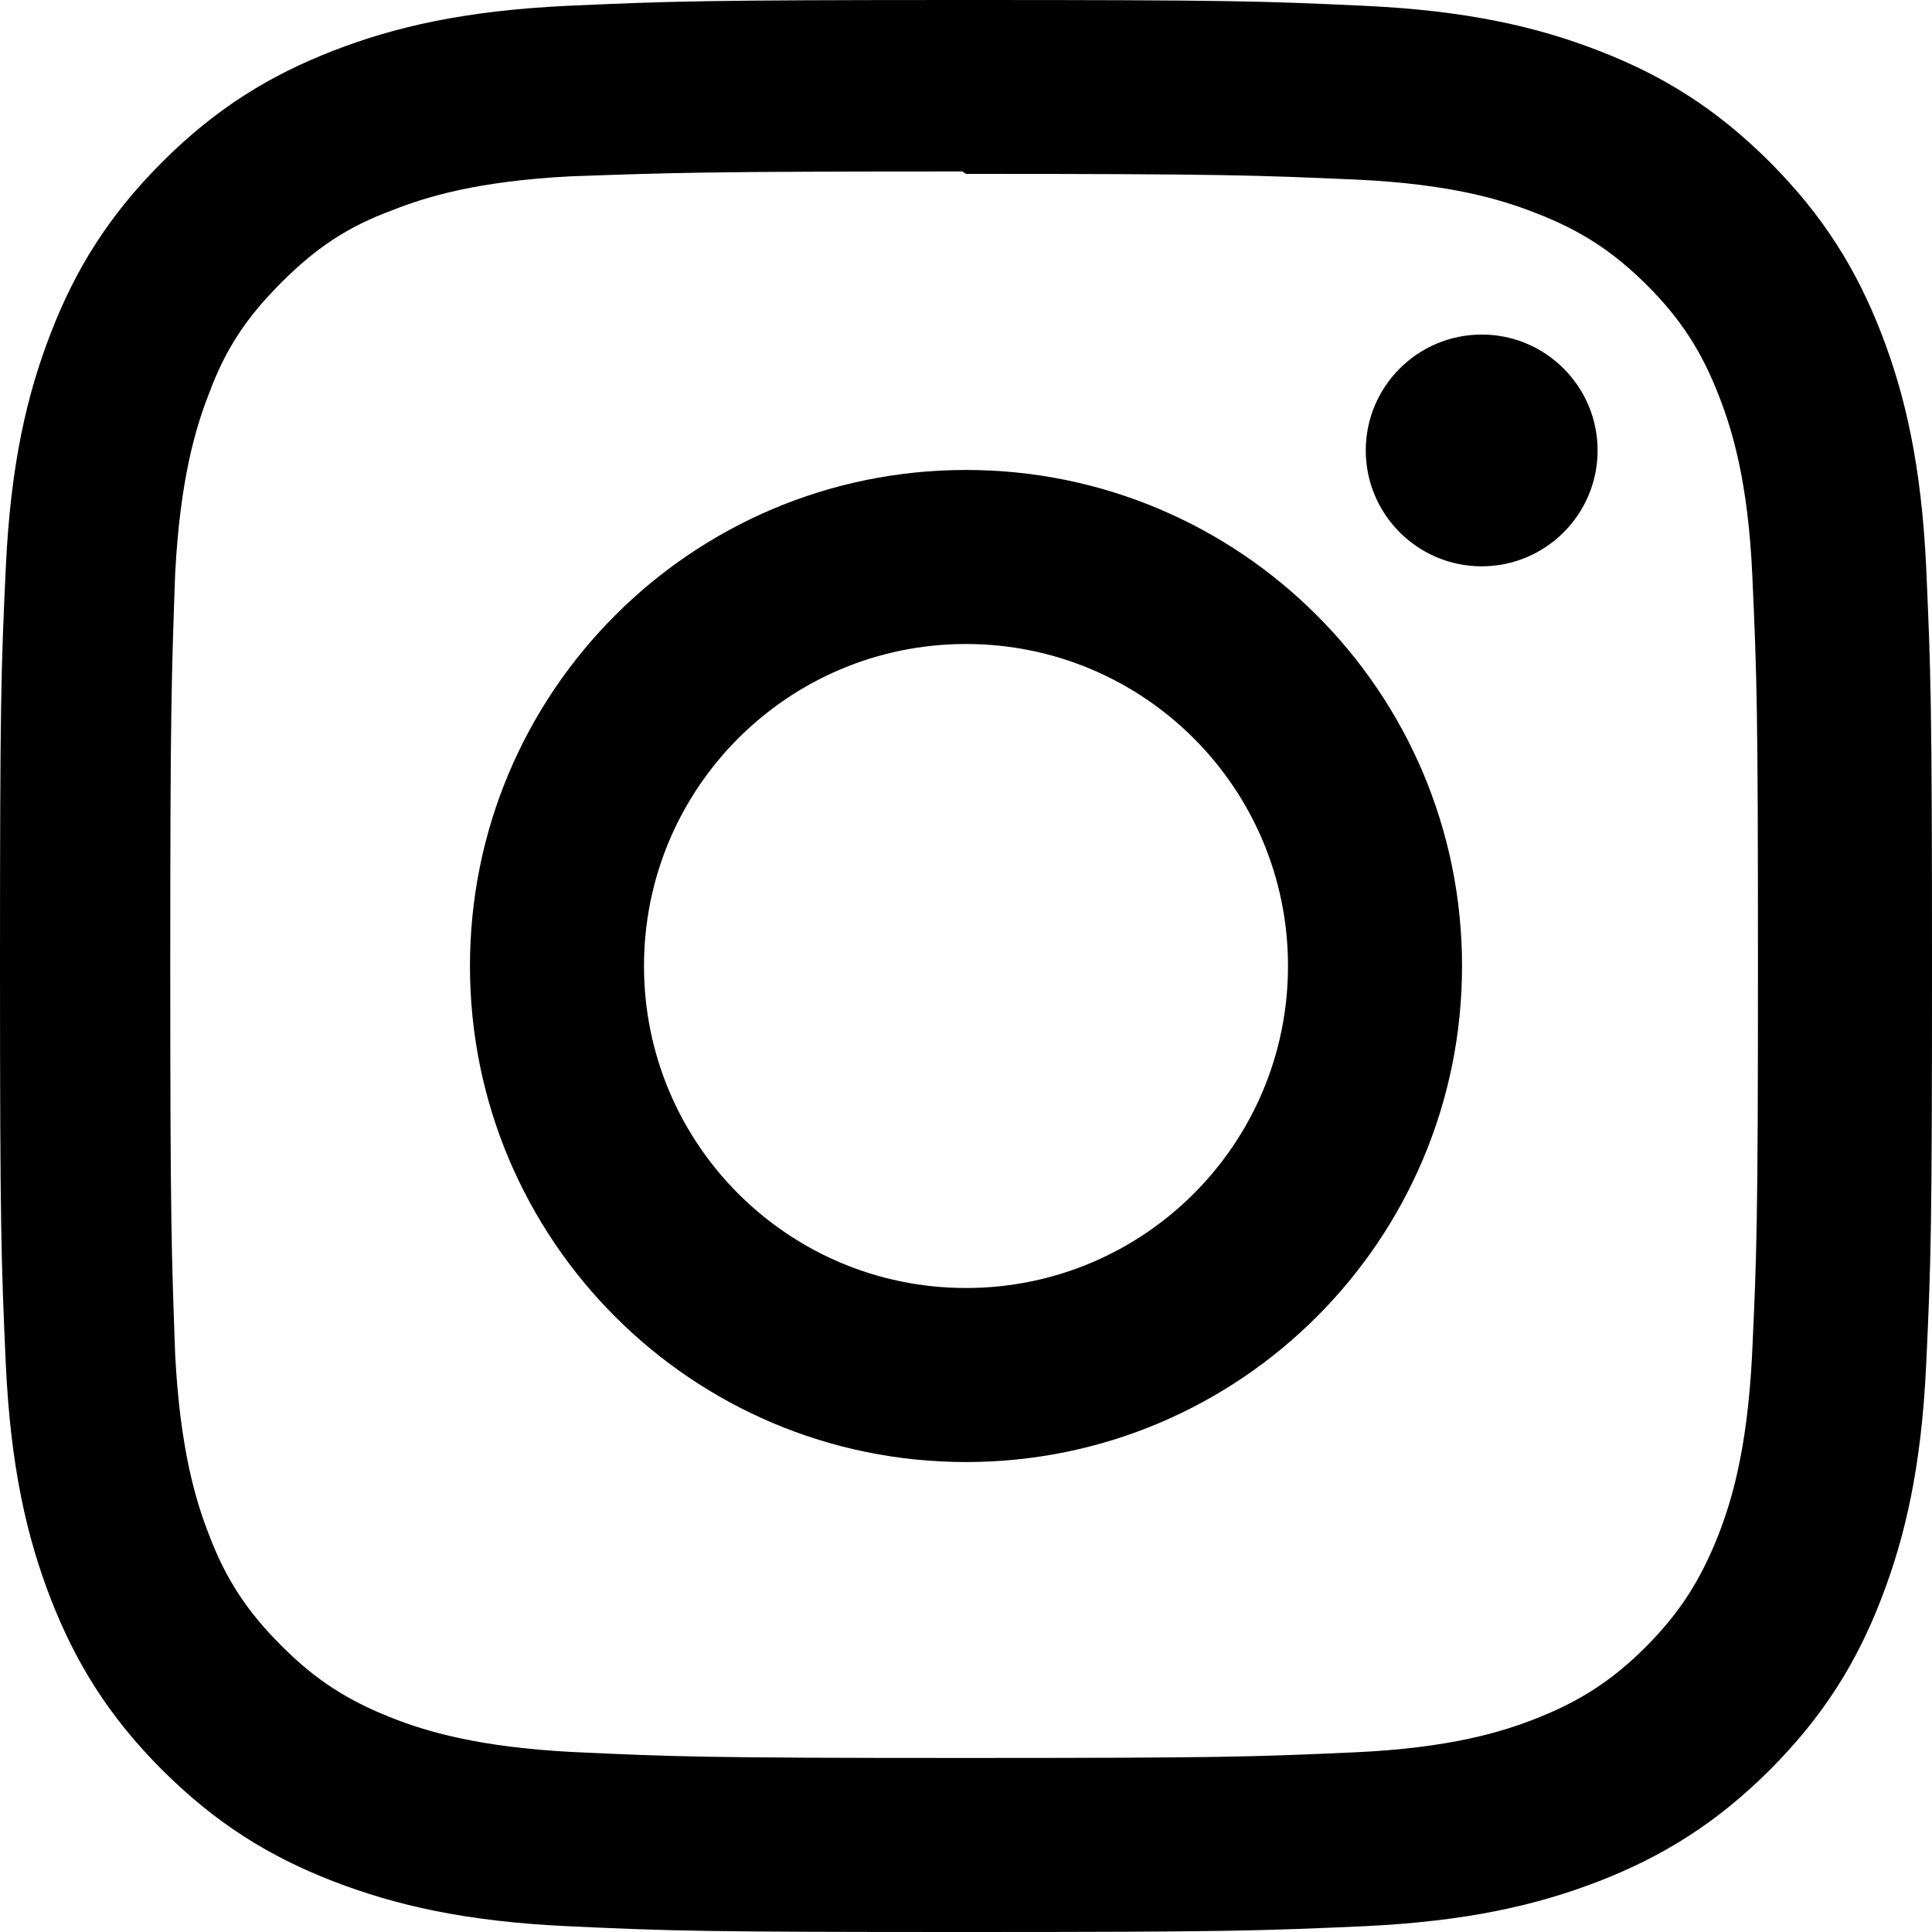
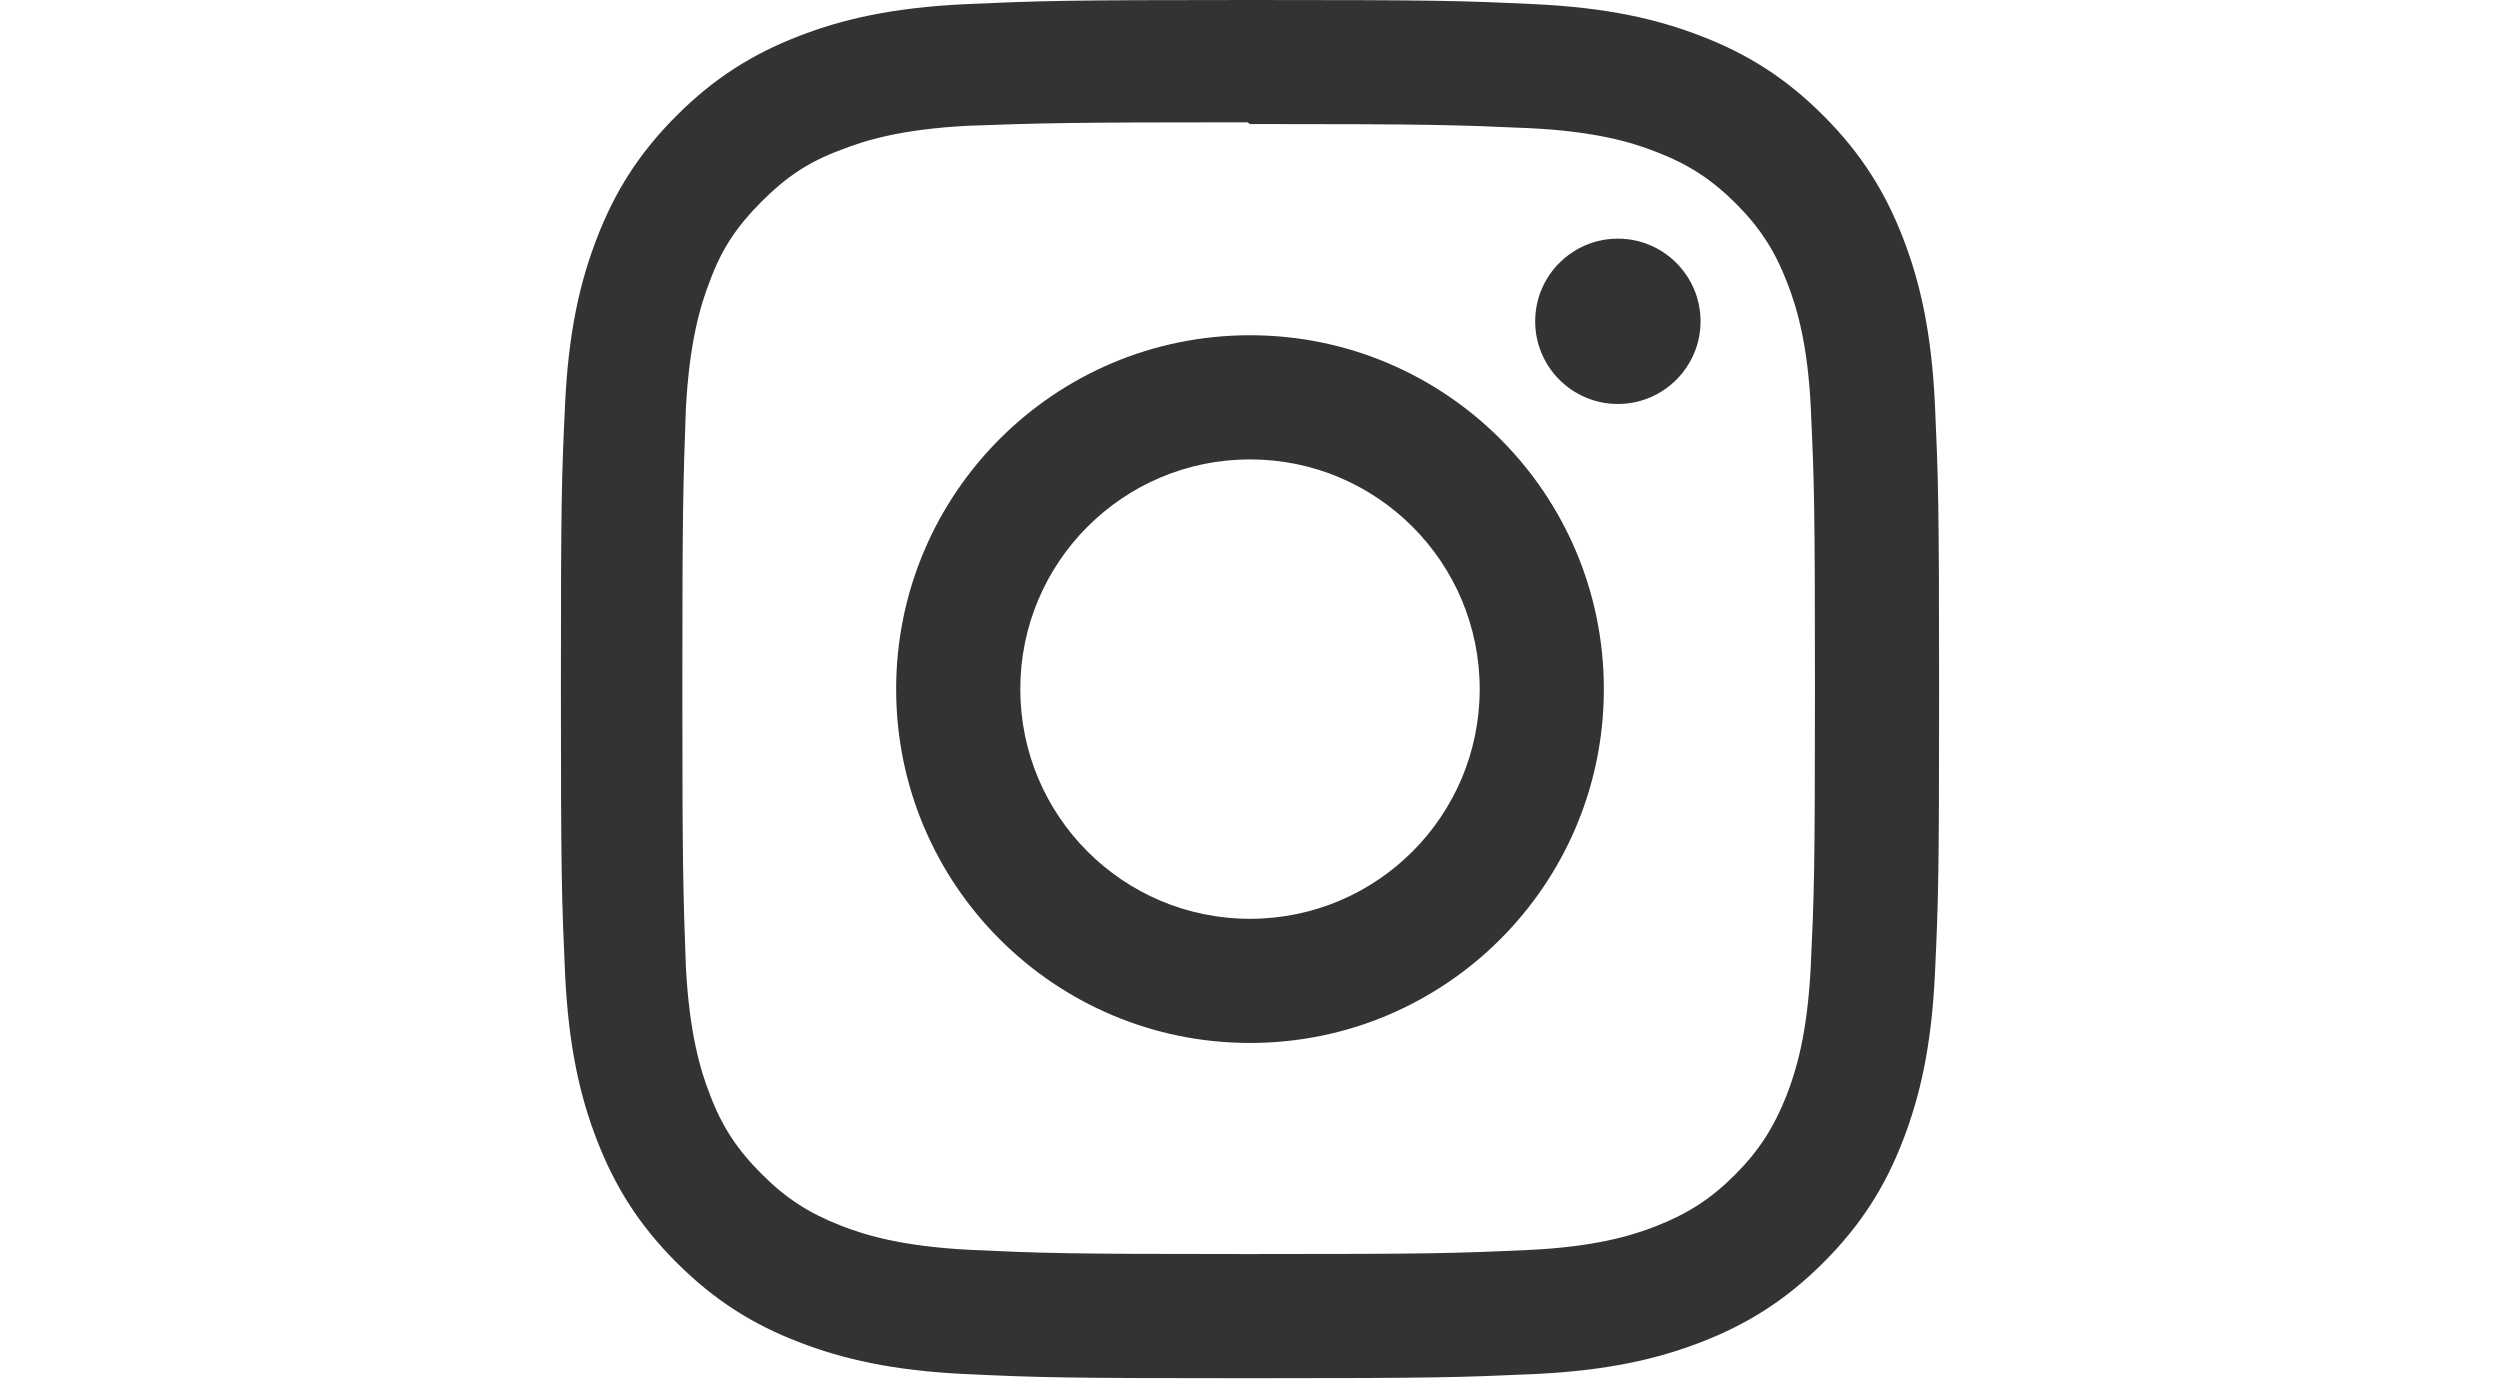
- <svg xmlns="http://www.w3.org/2000/svg" role="img" viewBox="0 0 24 24">
-   <path d="M12 0C8.74 0 8.333.015 7.053.072 5.775.132 4.905.333 4.14.63c-.789.306-1.459.717-2.126 1.384S.935 3.35.63 4.14C.333 4.905.131 5.775.072 7.053.012 8.333 0 8.74 0 12s.015 3.667.072 4.947c.06 1.277.261 2.148.558 2.913.306.788.717 1.459 1.384 2.126.667.666 1.336 1.079 2.126 1.384.766.296 1.636.499 2.913.558C8.333 23.988 8.74 24 12 24s3.667-.015 4.947-.072c1.277-.06 2.148-.262 2.913-.558.788-.306 1.459-.718 2.126-1.384.666-.667 1.079-1.335 1.384-2.126.296-.765.499-1.636.558-2.913.06-1.28.072-1.687.072-4.947s-.015-3.667-.072-4.947c-.06-1.277-.262-2.149-.558-2.913-.306-.789-.718-1.459-1.384-2.126C21.319 1.347 20.651.935 19.86.63c-.765-.297-1.636-.499-2.913-.558C15.667.012 15.26 0 12 0zm0 2.16c3.203 0 3.585.016 4.85.071 1.17.055 1.805.249 2.227.415.562.217.96.477 1.382.896.419.42.679.819.896 1.381.164.422.36 1.057.413 2.227.057 1.266.07 1.646.07 4.85s-.015 3.585-.074 4.85c-.061 1.17-.256 1.805-.421 2.227-.224.562-.479.96-.899 1.382-.419.419-.824.679-1.38.896-.42.164-1.065.36-2.235.413-1.274.057-1.649.07-4.859.07-3.211 0-3.586-.015-4.859-.074-1.171-.061-1.816-.256-2.236-.421-.569-.224-.96-.479-1.379-.899-.421-.419-.69-.824-.9-1.38-.165-.42-.359-1.065-.42-2.235-.045-1.26-.061-1.649-.061-4.844 0-3.196.016-3.586.061-4.861.061-1.17.255-1.814.42-2.234.21-.57.479-.96.9-1.381.419-.419.81-.689 1.379-.898.42-.166 1.051-.361 2.221-.421 1.275-.045 1.65-.06 4.859-.06l.045.03zm0 3.678c-3.405 0-6.162 2.76-6.162 6.162 0 3.405 2.76 6.162 6.162 6.162 3.405 0 6.162-2.76 6.162-6.162 0-3.405-2.76-6.162-6.162-6.162zM12 16c-2.21 0-4-1.79-4-4s1.79-4 4-4 4 1.79 4 4-1.79 4-4 4zm7.846-10.405c0 .795-.646 1.44-1.44 1.44-.795 0-1.44-.646-1.44-1.44 0-.794.646-1.439 1.44-1.439.793-.001 1.44.645 1.44 1.439z" />
+ <svg xmlns="http://www.w3.org/2000/svg" version="1.1" id="Layer_1" x="0px" y="0px" width="234px" height="129px" viewBox="0 0 234 129" enable-background="new 0 0 234 129" xml:space="preserve">
+   <path fill="#333333" d="M117,0C99.478,0,97.29,0.081,90.41,0.387C83.541,0.709,78.864,1.79,74.752,3.386  c-4.241,1.645-7.842,3.854-11.427,7.439s-5.8,7.181-7.439,11.427c-1.596,4.112-2.682,8.788-2.999,15.657  C52.564,44.79,52.5,46.978,52.5,64.5s0.081,19.71,0.387,26.59c0.322,6.864,1.403,11.546,2.999,15.658  c1.645,4.234,3.854,7.842,7.439,11.427c3.585,3.579,7.181,5.8,11.427,7.438c4.117,1.592,8.793,2.683,15.657,3  C97.29,128.936,99.478,129,117,129s19.71-0.08,26.59-0.387c6.864-0.322,11.546-1.408,15.658-3c4.234-1.645,7.842-3.859,11.427-7.438  c3.579-3.585,5.8-7.176,7.438-11.427c1.592-4.112,2.683-8.794,3-15.658c0.322-6.88,0.387-9.067,0.387-26.59s-0.08-19.71-0.387-26.59  c-0.322-6.864-1.408-11.551-3-15.657c-1.645-4.241-3.859-7.842-7.438-11.427c-3.585-3.585-7.176-5.8-11.427-7.439  c-4.112-1.596-8.794-2.682-15.658-2.999C136.71,0.064,134.522,0,117,0z M117,11.61c17.217,0,19.27,0.086,26.068,0.382  c6.289,0.295,9.702,1.338,11.971,2.23c3.021,1.167,5.16,2.564,7.428,4.816c2.252,2.258,3.65,4.402,4.816,7.423  c0.881,2.269,1.936,5.682,2.22,11.97c0.307,6.805,0.376,8.847,0.376,26.069s-0.08,19.27-0.397,26.068  c-0.327,6.289-1.376,9.702-2.263,11.971c-1.204,3.021-2.574,5.16-4.832,7.428c-2.252,2.252-4.43,3.65-7.418,4.816  c-2.258,0.881-5.725,1.936-12.013,2.22c-6.849,0.307-8.864,0.376-26.117,0.376c-17.259,0-19.275-0.08-26.117-0.397  c-6.294-0.327-9.761-1.376-12.019-2.263c-3.059-1.204-5.16-2.574-7.412-4.832c-2.263-2.252-3.709-4.43-4.837-7.418  c-0.887-2.258-1.93-5.725-2.258-12.013c-0.242-6.772-0.328-8.864-0.328-26.037c0-17.179,0.086-19.275,0.328-26.128  c0.328-6.289,1.371-9.75,2.258-12.008c1.128-3.063,2.575-5.16,4.837-7.423c2.252-2.252,4.354-3.703,7.412-4.827  c2.257-0.892,5.649-1.94,11.938-2.263c6.853-0.242,8.869-0.323,26.117-0.323L117,11.61L117,11.61z M117,31.379  c-18.302,0-33.121,14.835-33.121,33.121c0,18.302,14.835,33.121,33.121,33.121c18.302,0,33.121-14.836,33.121-33.121  C150.121,46.198,135.285,31.379,117,31.379z M117,86c-11.879,0-21.5-9.621-21.5-21.5S105.121,43,117,43s21.5,9.621,21.5,21.5  S128.879,86,117,86z M159.172,30.073c0,4.273-3.472,7.74-7.74,7.74c-4.272,0-7.739-3.472-7.739-7.74  c0-4.268,3.472-7.735,7.739-7.735C155.695,22.333,159.172,25.805,159.172,30.073z" />
</svg>
